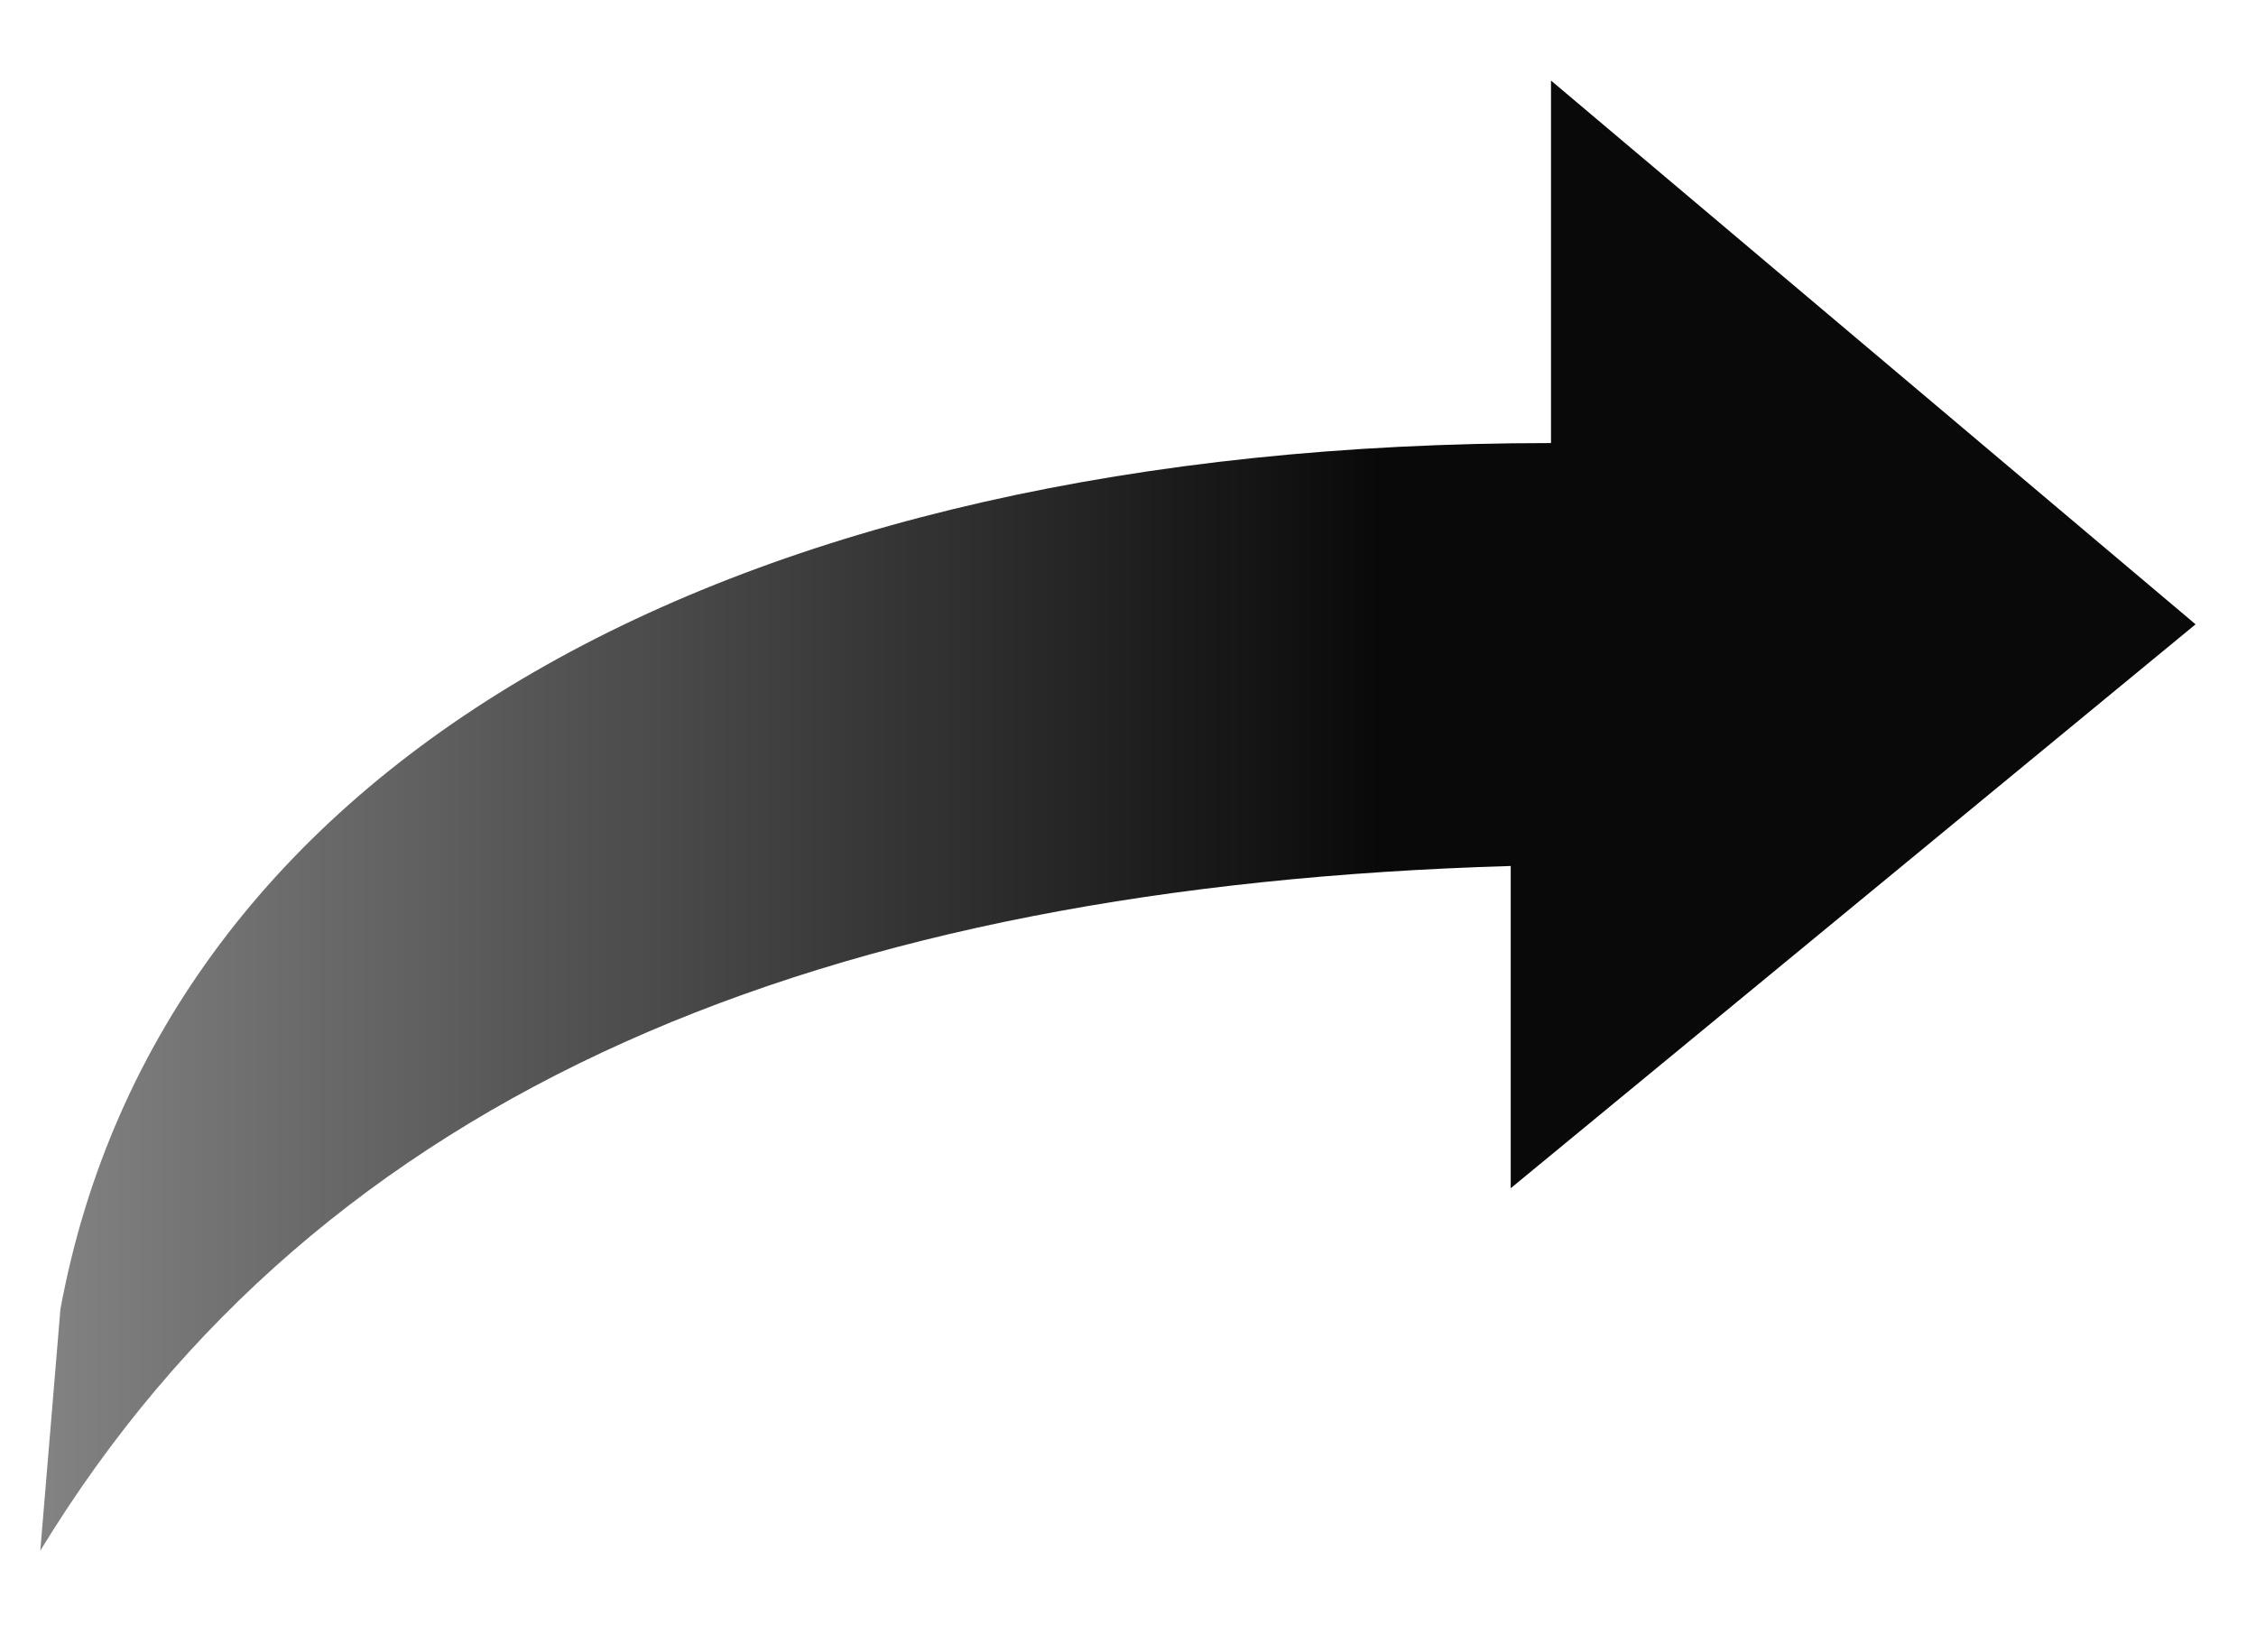
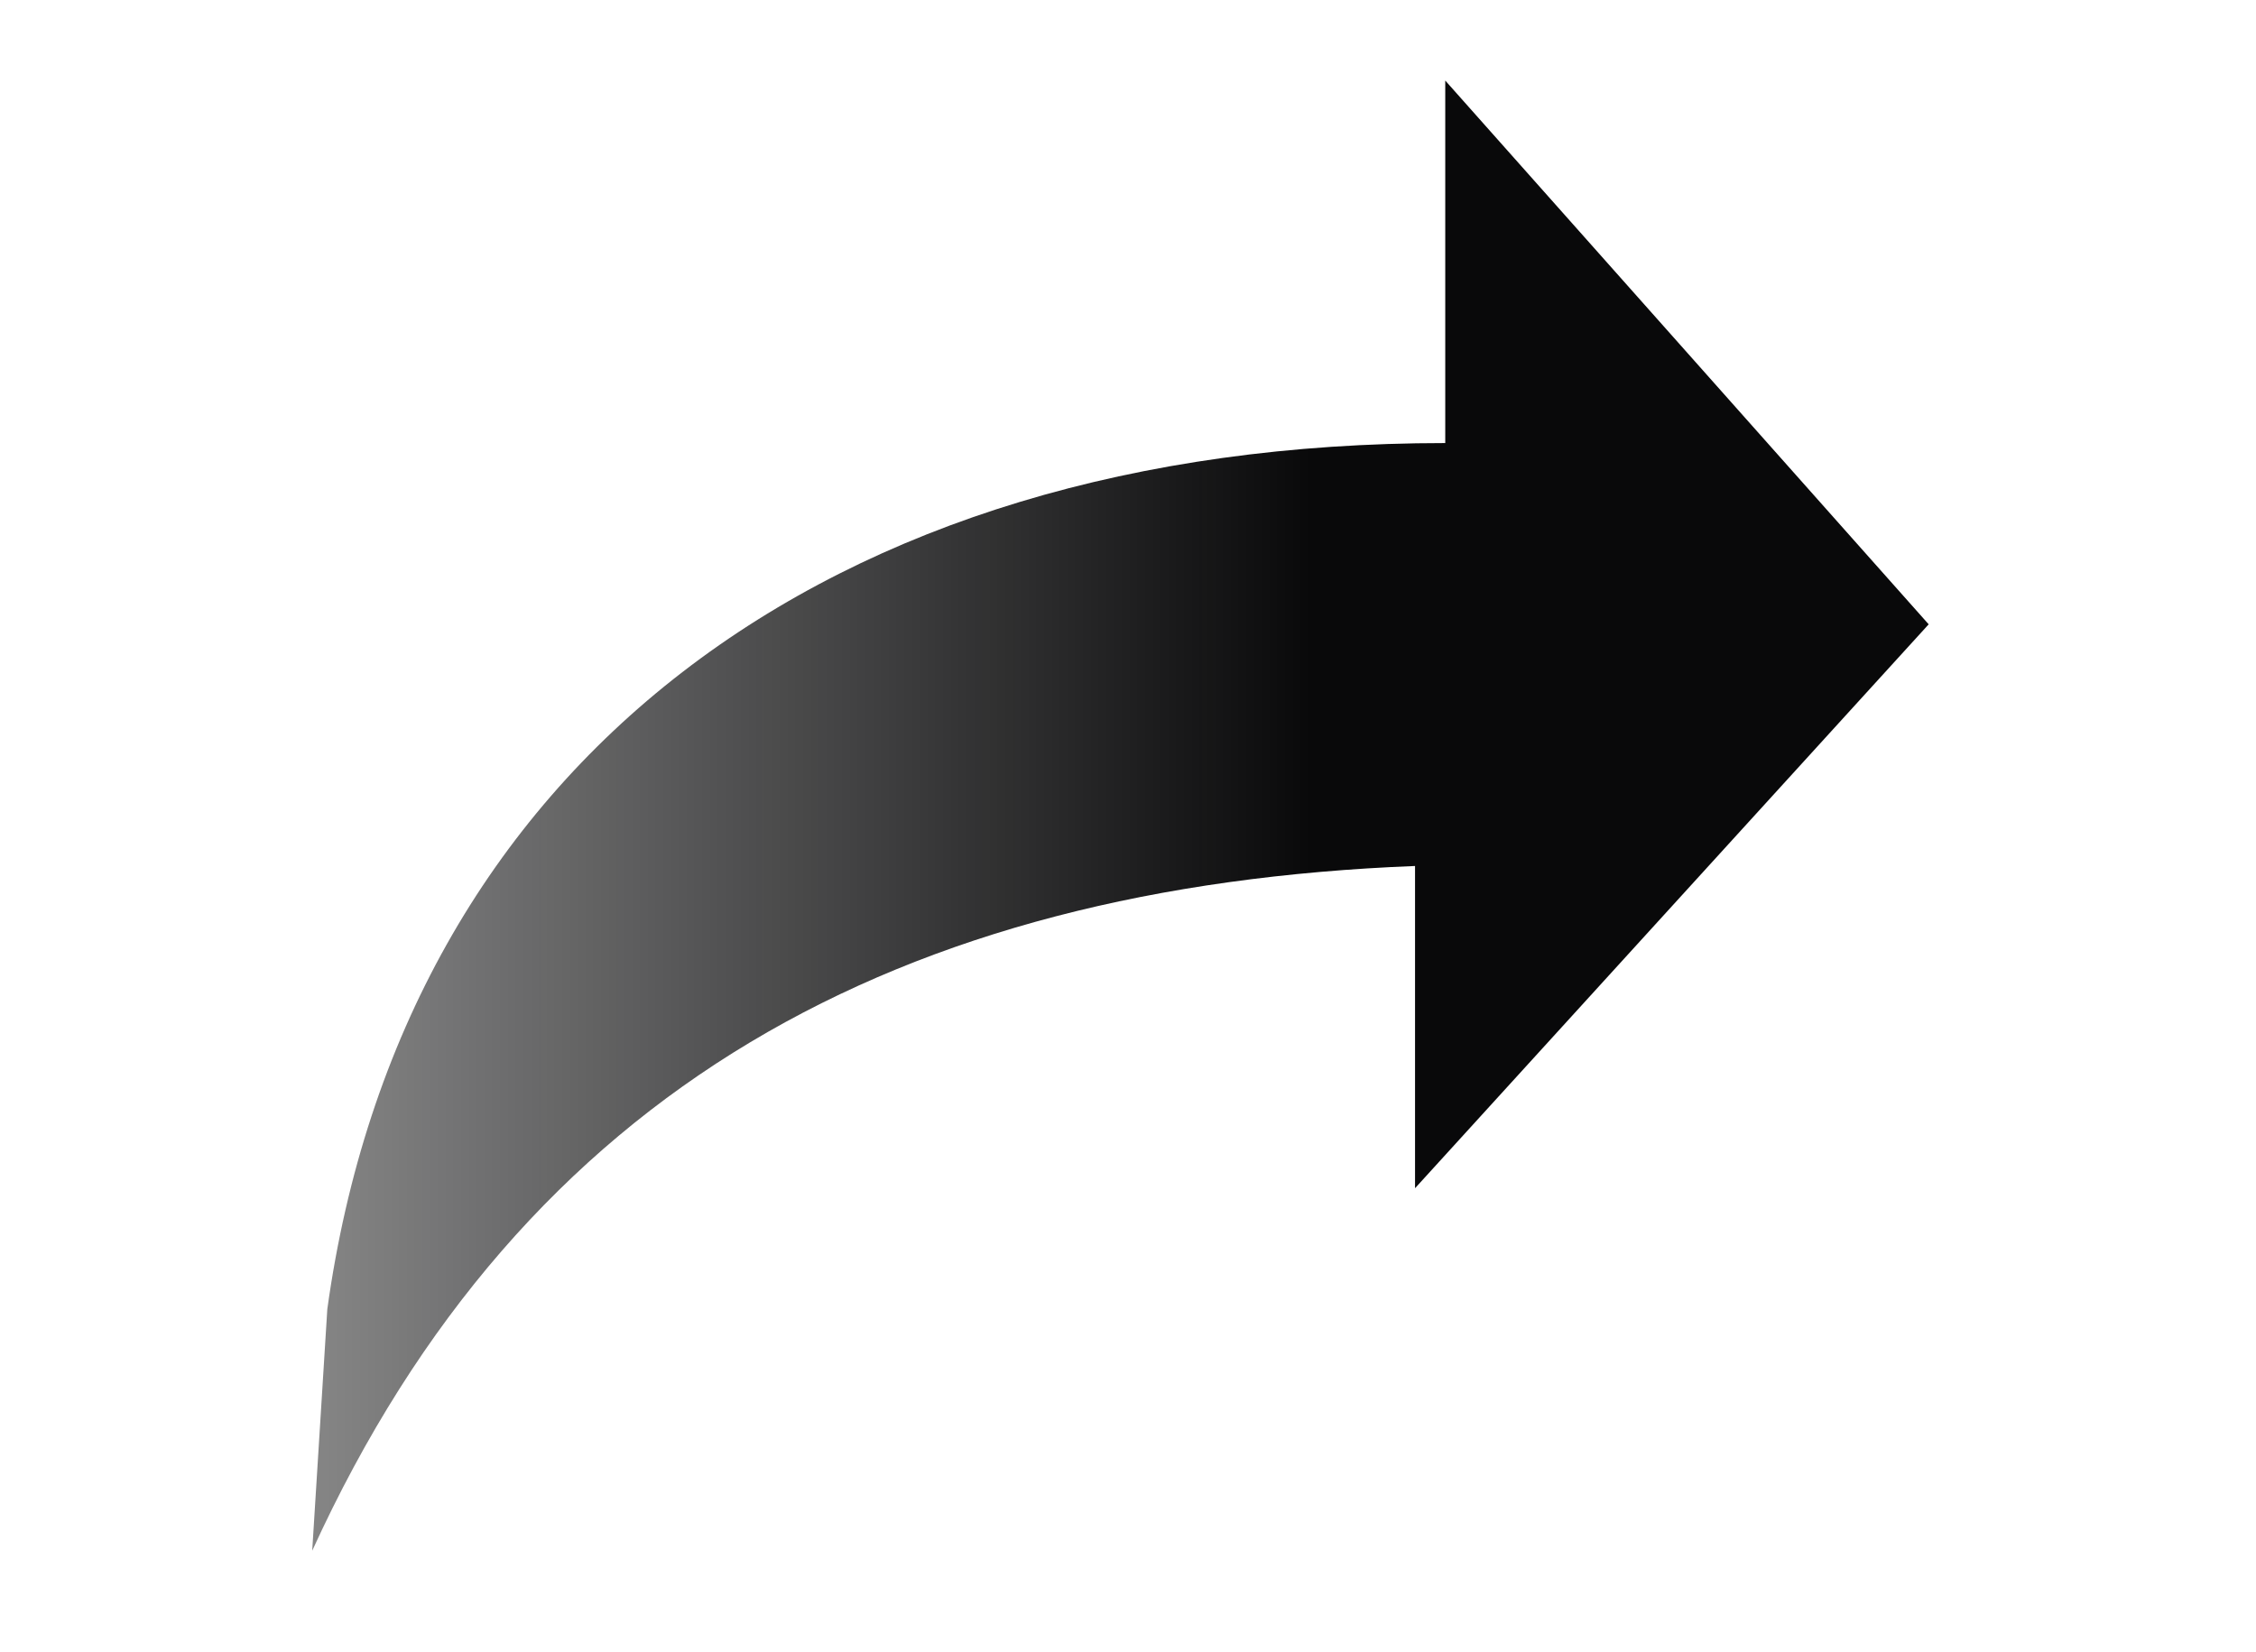
<svg xmlns="http://www.w3.org/2000/svg" viewBox="0 0 112 82">
  <defs>
    <linearGradient id="arrow-ink">
      <stop stop-color="#09090a" stop-opacity=".5" />
      <stop offset=".62" stop-color="#09090a" />
    </linearGradient>
  </defs>
-   <path d="M109 31 77 4v18C36 22 8 38 3 65l-1 12c14-23 39-33 73-34v16z" fill="url(#arrow-ink)" />
+   <path d="M109 31 77 4v18C36 22 8 38 3 65l-1 12c14-23 39-33 73-34v16z" fill="url(#arrow-ink)" transform="translate(14 0) scale(.75 1)" />
</svg>
